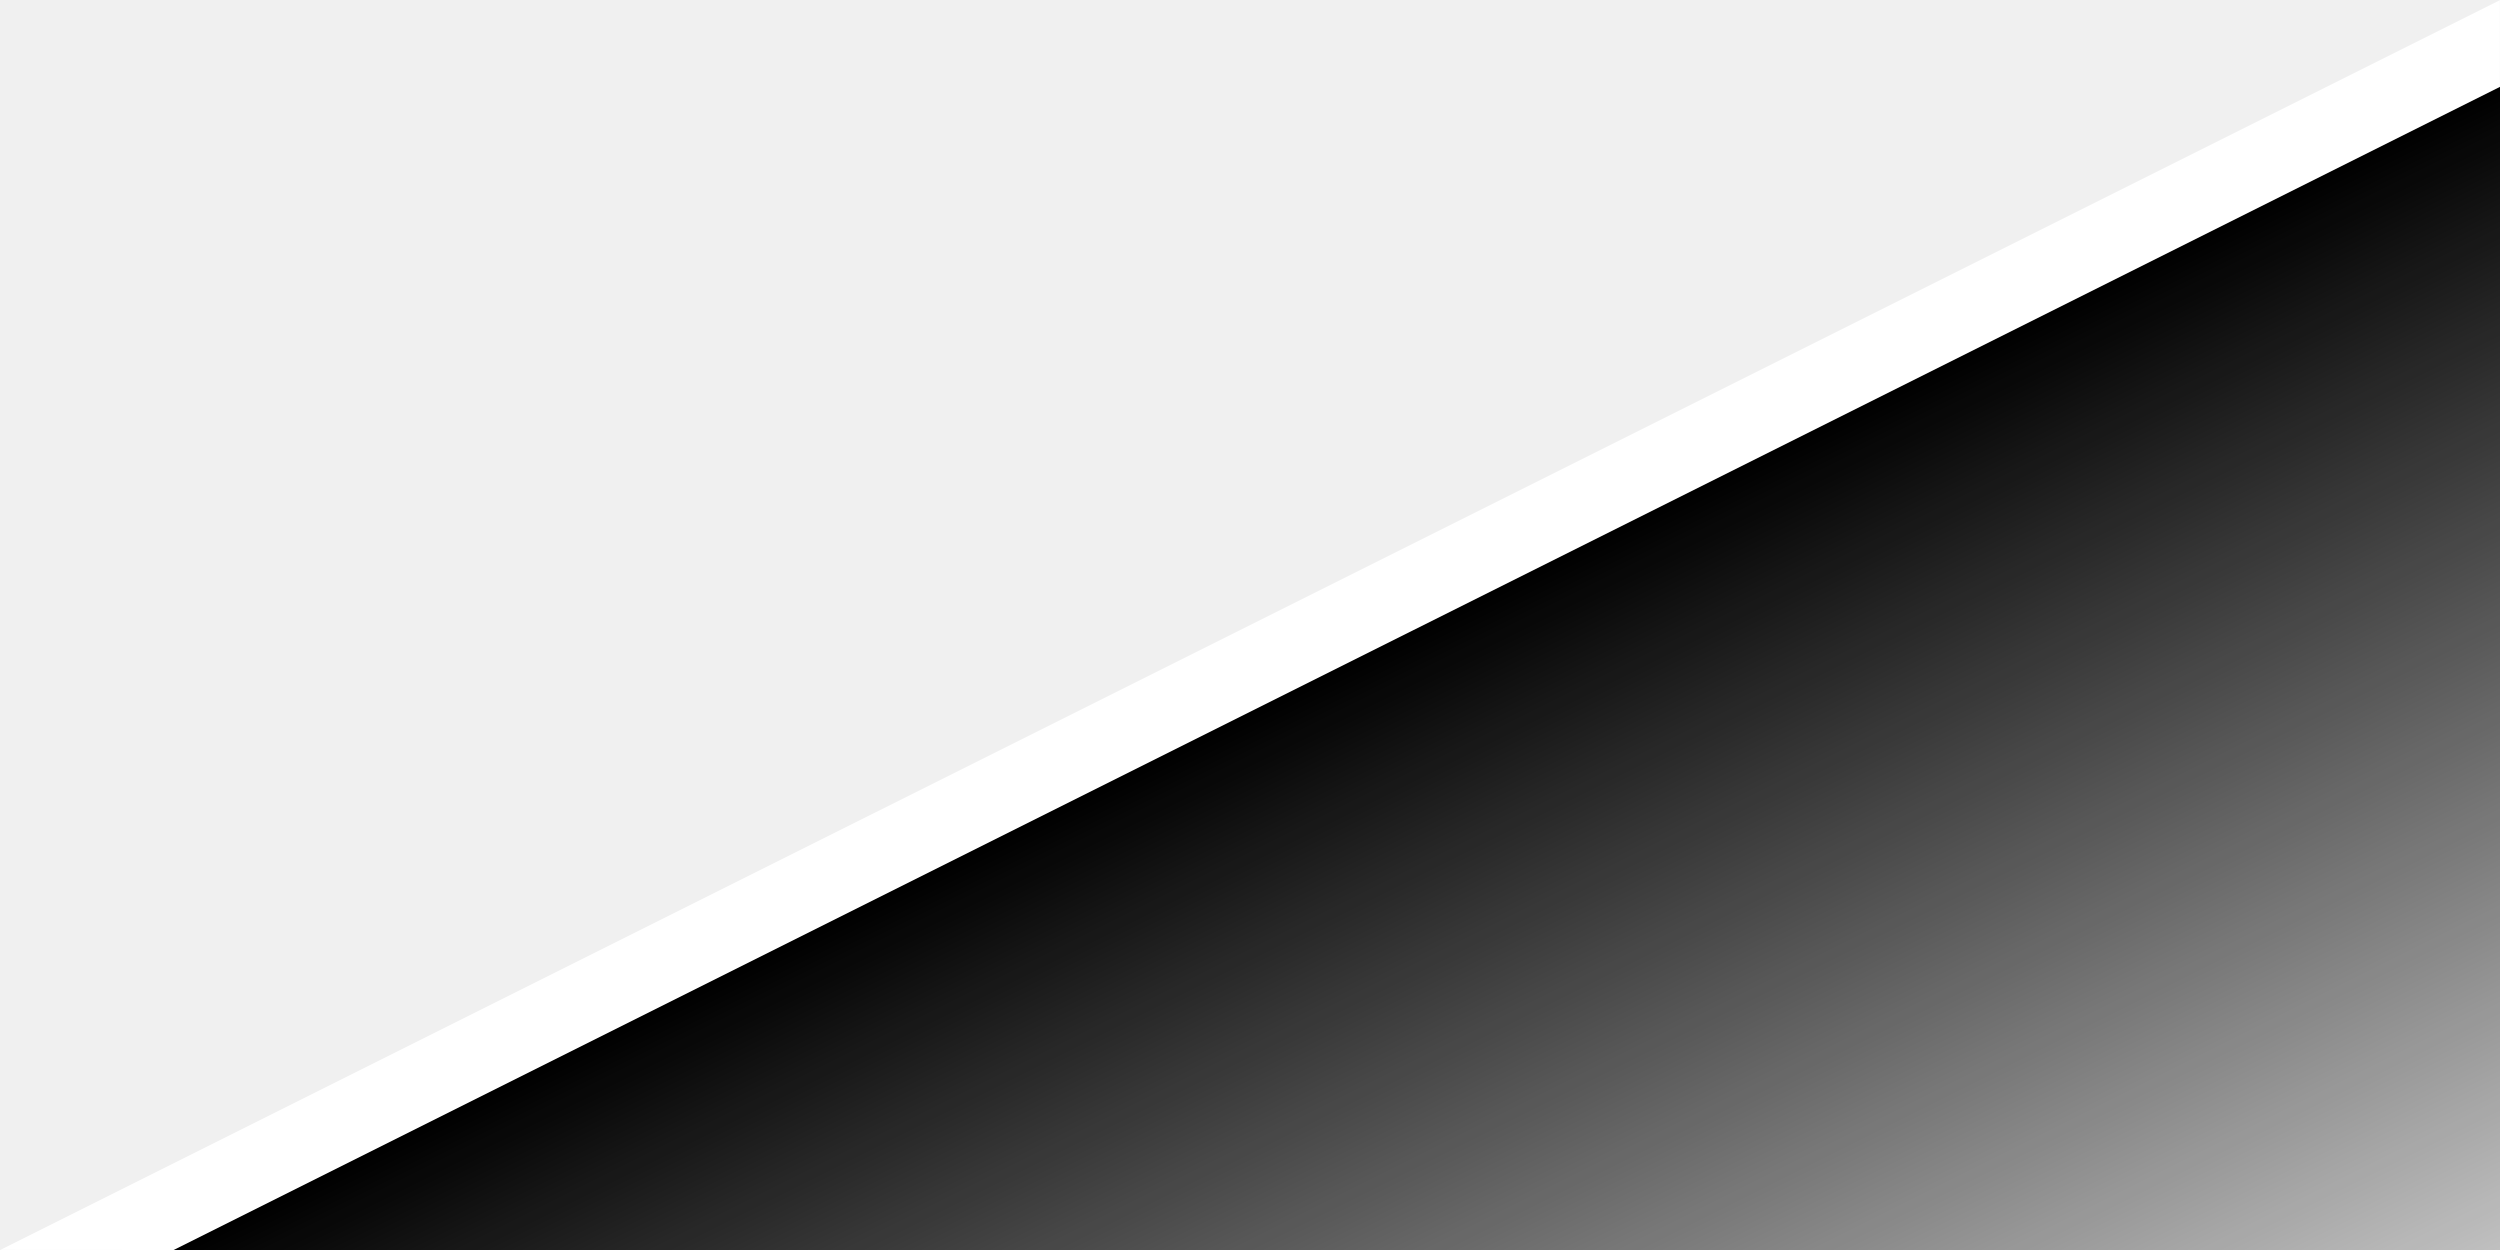
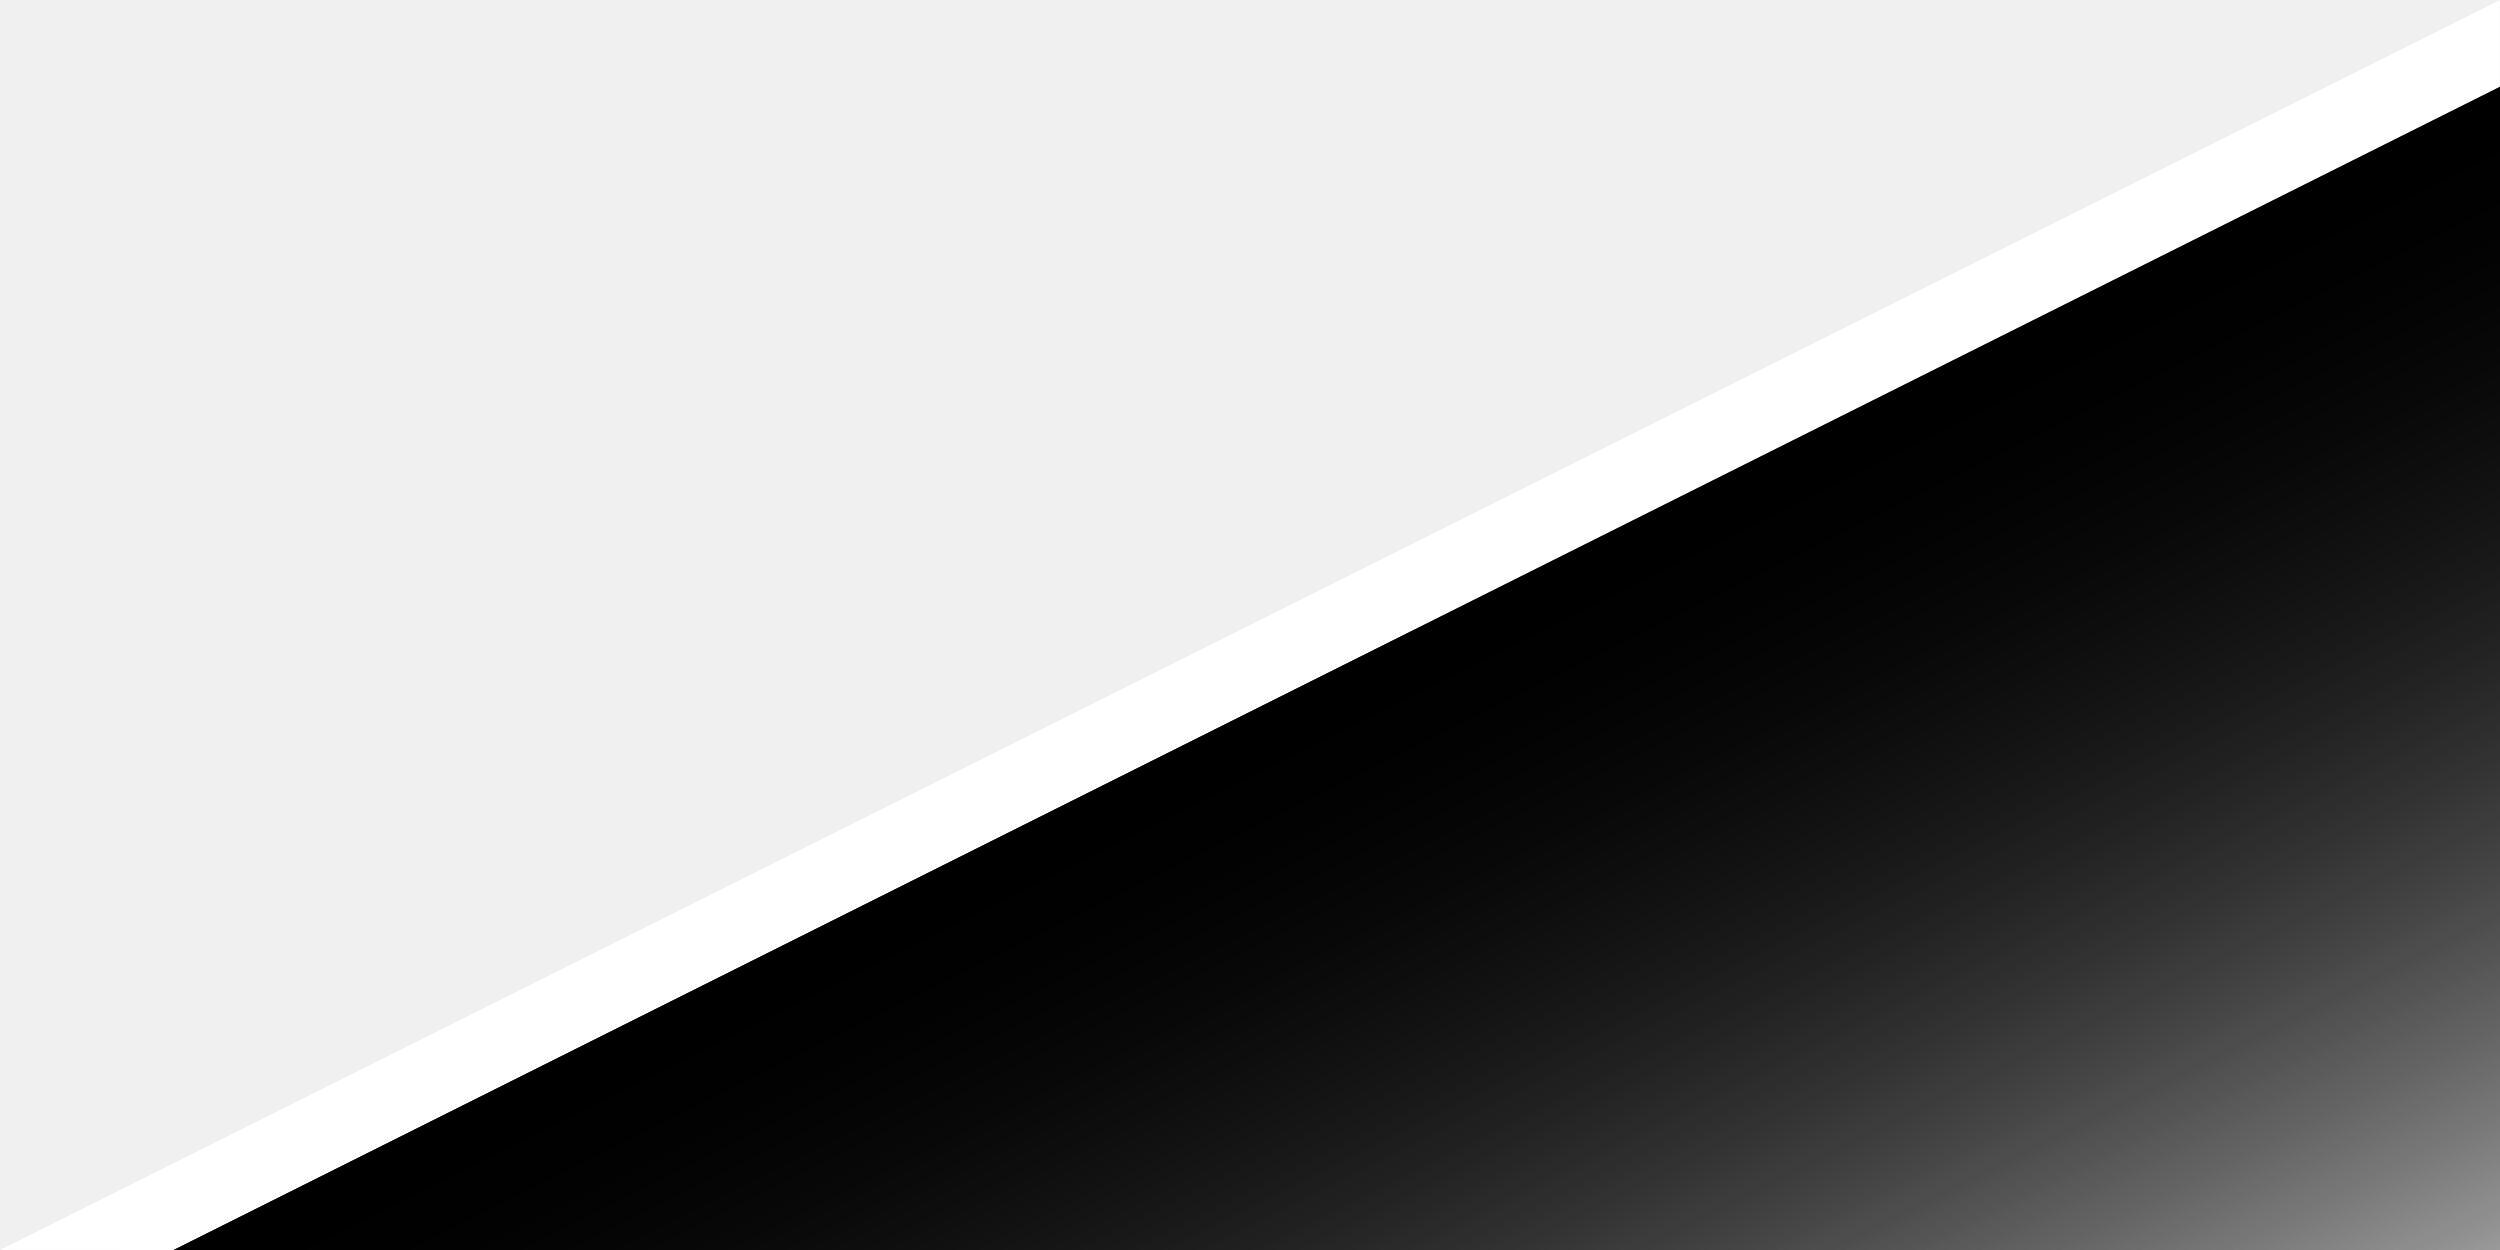
<svg xmlns="http://www.w3.org/2000/svg" xmlns:xlink="http://www.w3.org/1999/xlink" width="1024" height="512" viewBox="0 0 270.933 135.467" version="1.1" id="svg135" xml:space="preserve">
  <defs id="defs132">
    <linearGradient id="linearGradient5">
      <stop style="stop-color:#000000;stop-opacity:1;" offset="0" id="stop5" />
      <stop style="stop-color:#000000;stop-opacity:0;" offset="1" id="stop6" />
    </linearGradient>
    <linearGradient xlink:href="#linearGradient5" id="linearGradient9-7" x1="142.333" y1="69.045" x2="204.511" y2="193.401" gradientUnits="userSpaceOnUse" />
  </defs>
  <g id="layer1">
    <path style="fill:#ffffff;stroke:none;stroke-width:8.467;stroke-linecap:butt;stroke-miterlimit:50;paint-order:stroke fill markers" d="M 0.043,135.455 270.922,0.018 V 9.484 L 18.935,135.467 Z" id="path5" />
    <path style="fill:url(#linearGradient9-7);stroke:none;stroke-width:8.357;stroke-linecap:square;stroke-linejoin:miter;stroke-miterlimit:50;stroke-dasharray:none;stroke-opacity:1;paint-order:fill markers stroke" d="M 266.746,6.777 17.74,131.279 H 266.746 Z" id="path1-0" transform="matrix(1.013168,0,0,1.013168,0.7320629,2.516046)" />
+     <path style="fill:url(#linearGradient9-7);stroke:none;stroke-width:8.357;stroke-linecap:square;stroke-linejoin:miter;stroke-miterlimit:50;stroke-dasharray:none;stroke-opacity:1;paint-order:fill markers stroke" d="M 266.746,6.777 17.74,131.279 H 266.746 Z" id="path1" transform="matrix(1.013168,0,0,1.013168,0.7320629,2.516046)" />
  </g>
</svg>
